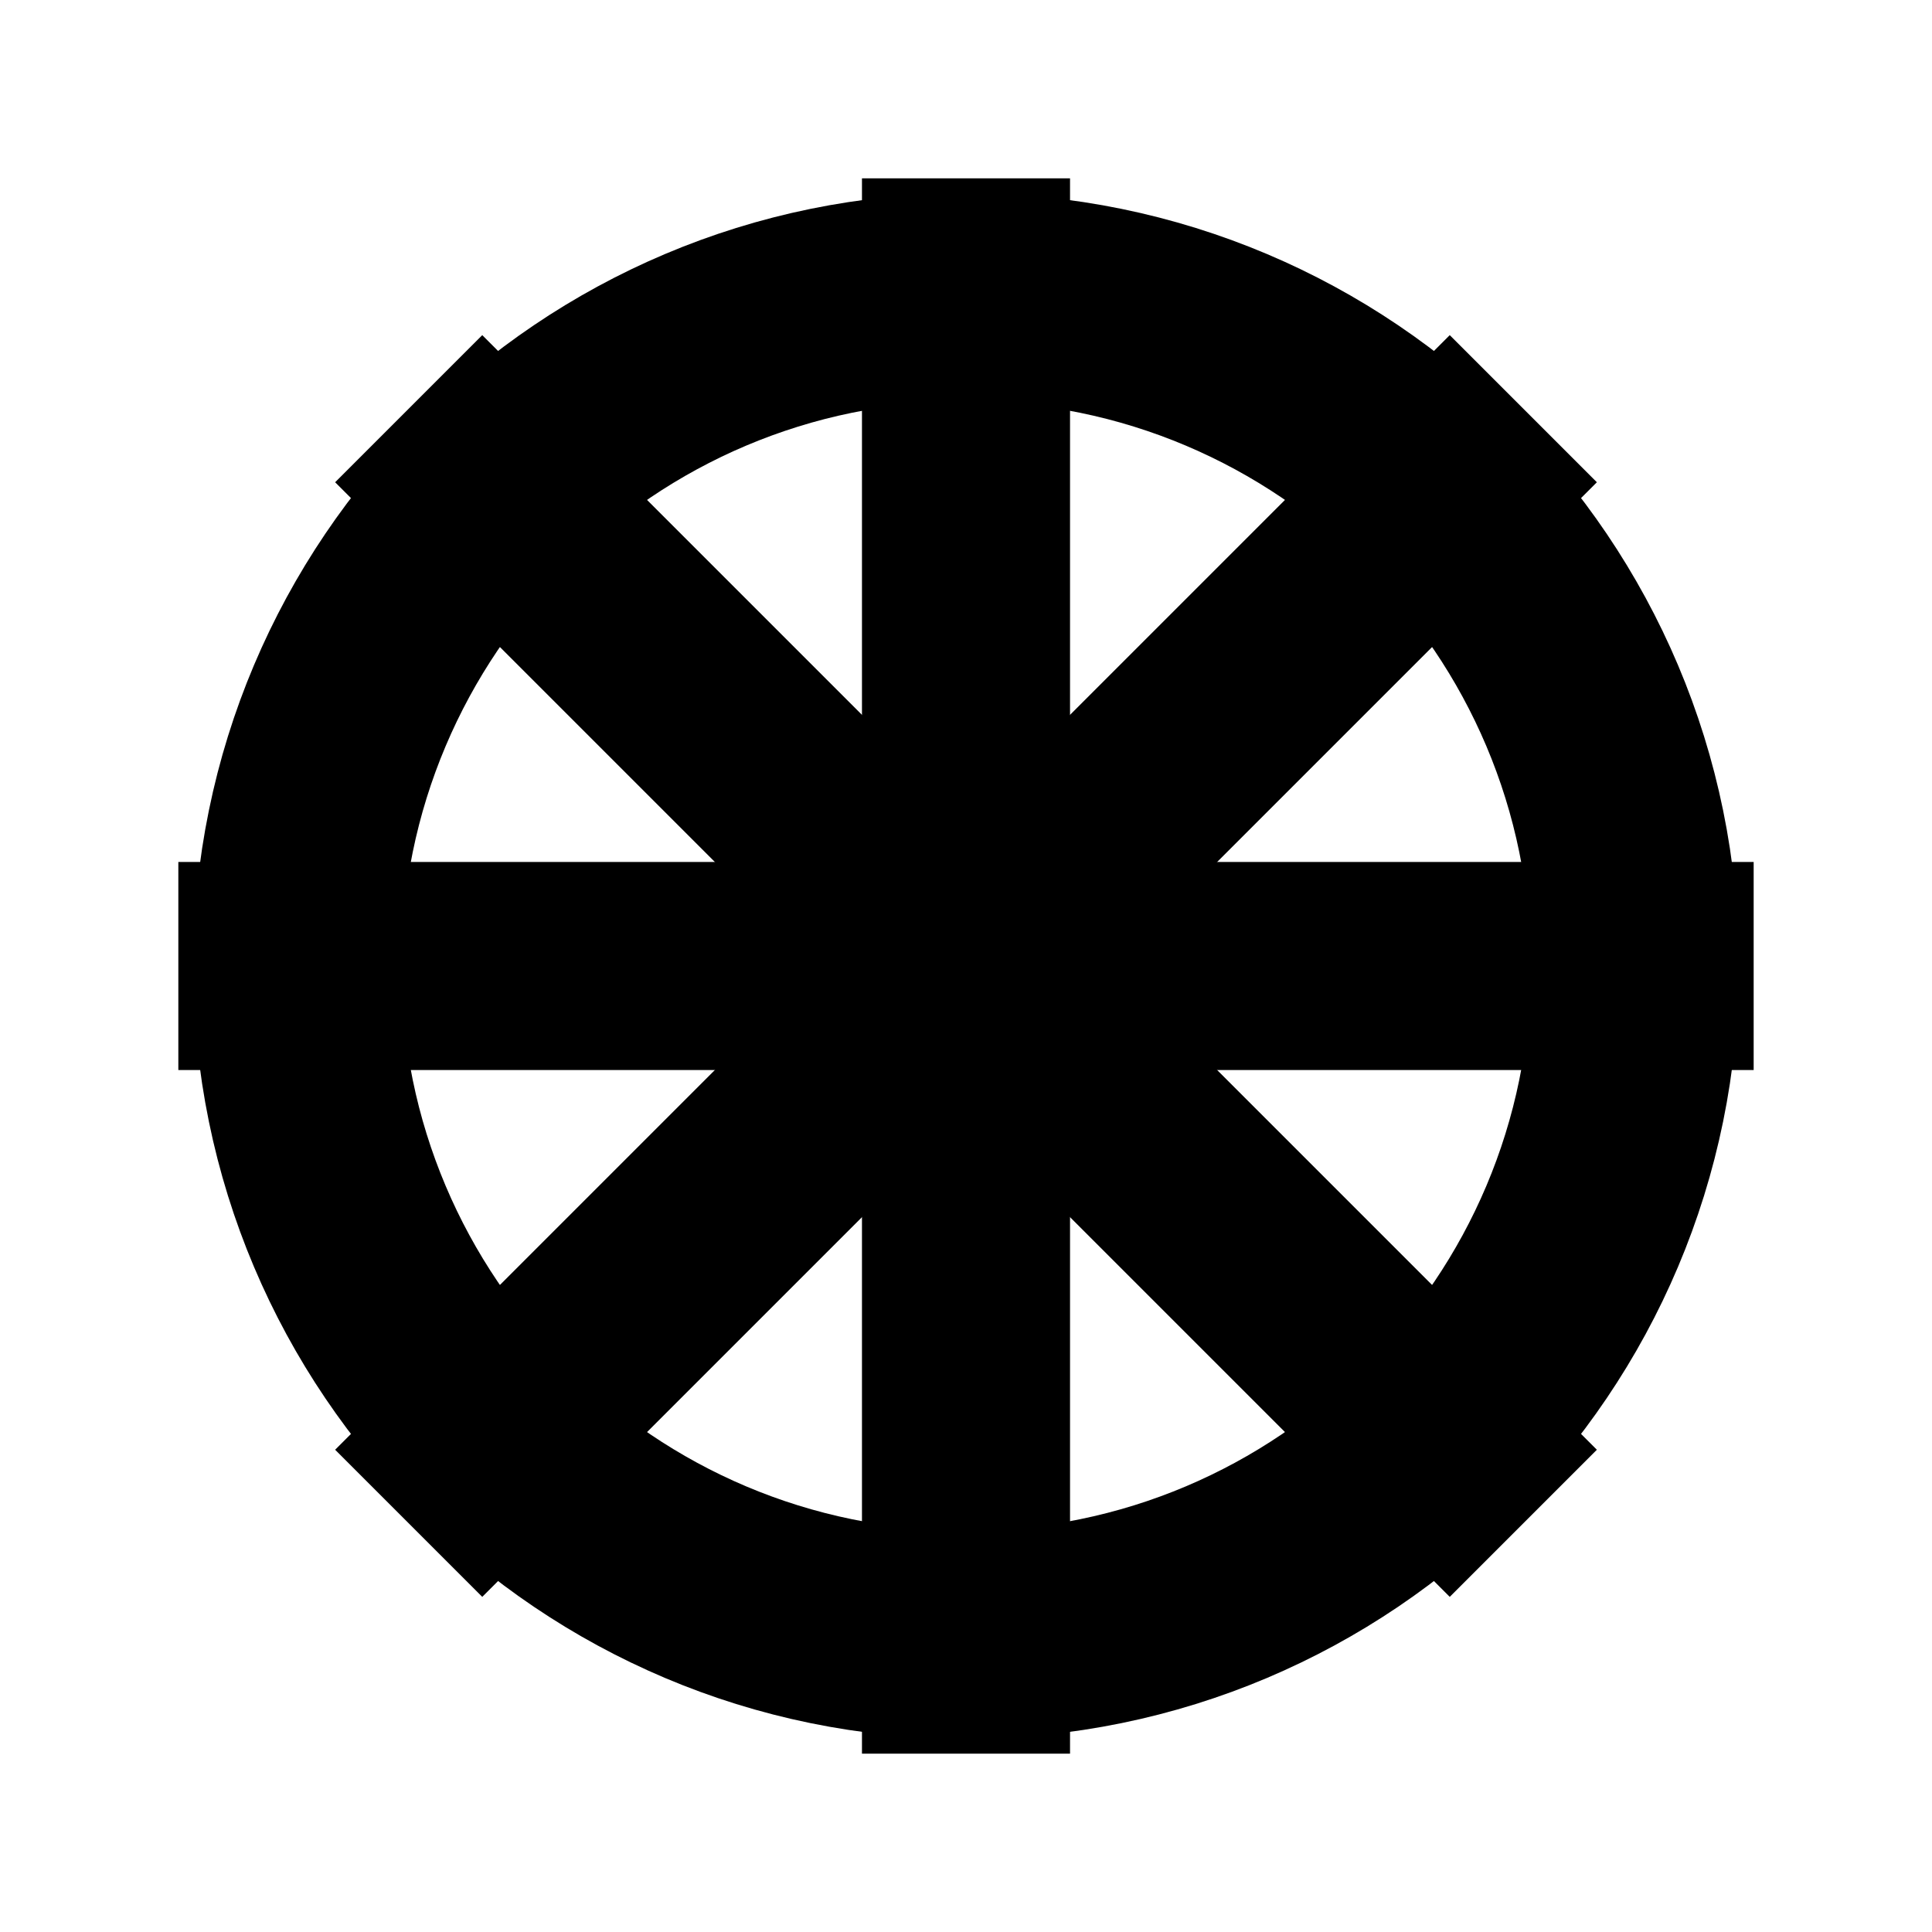
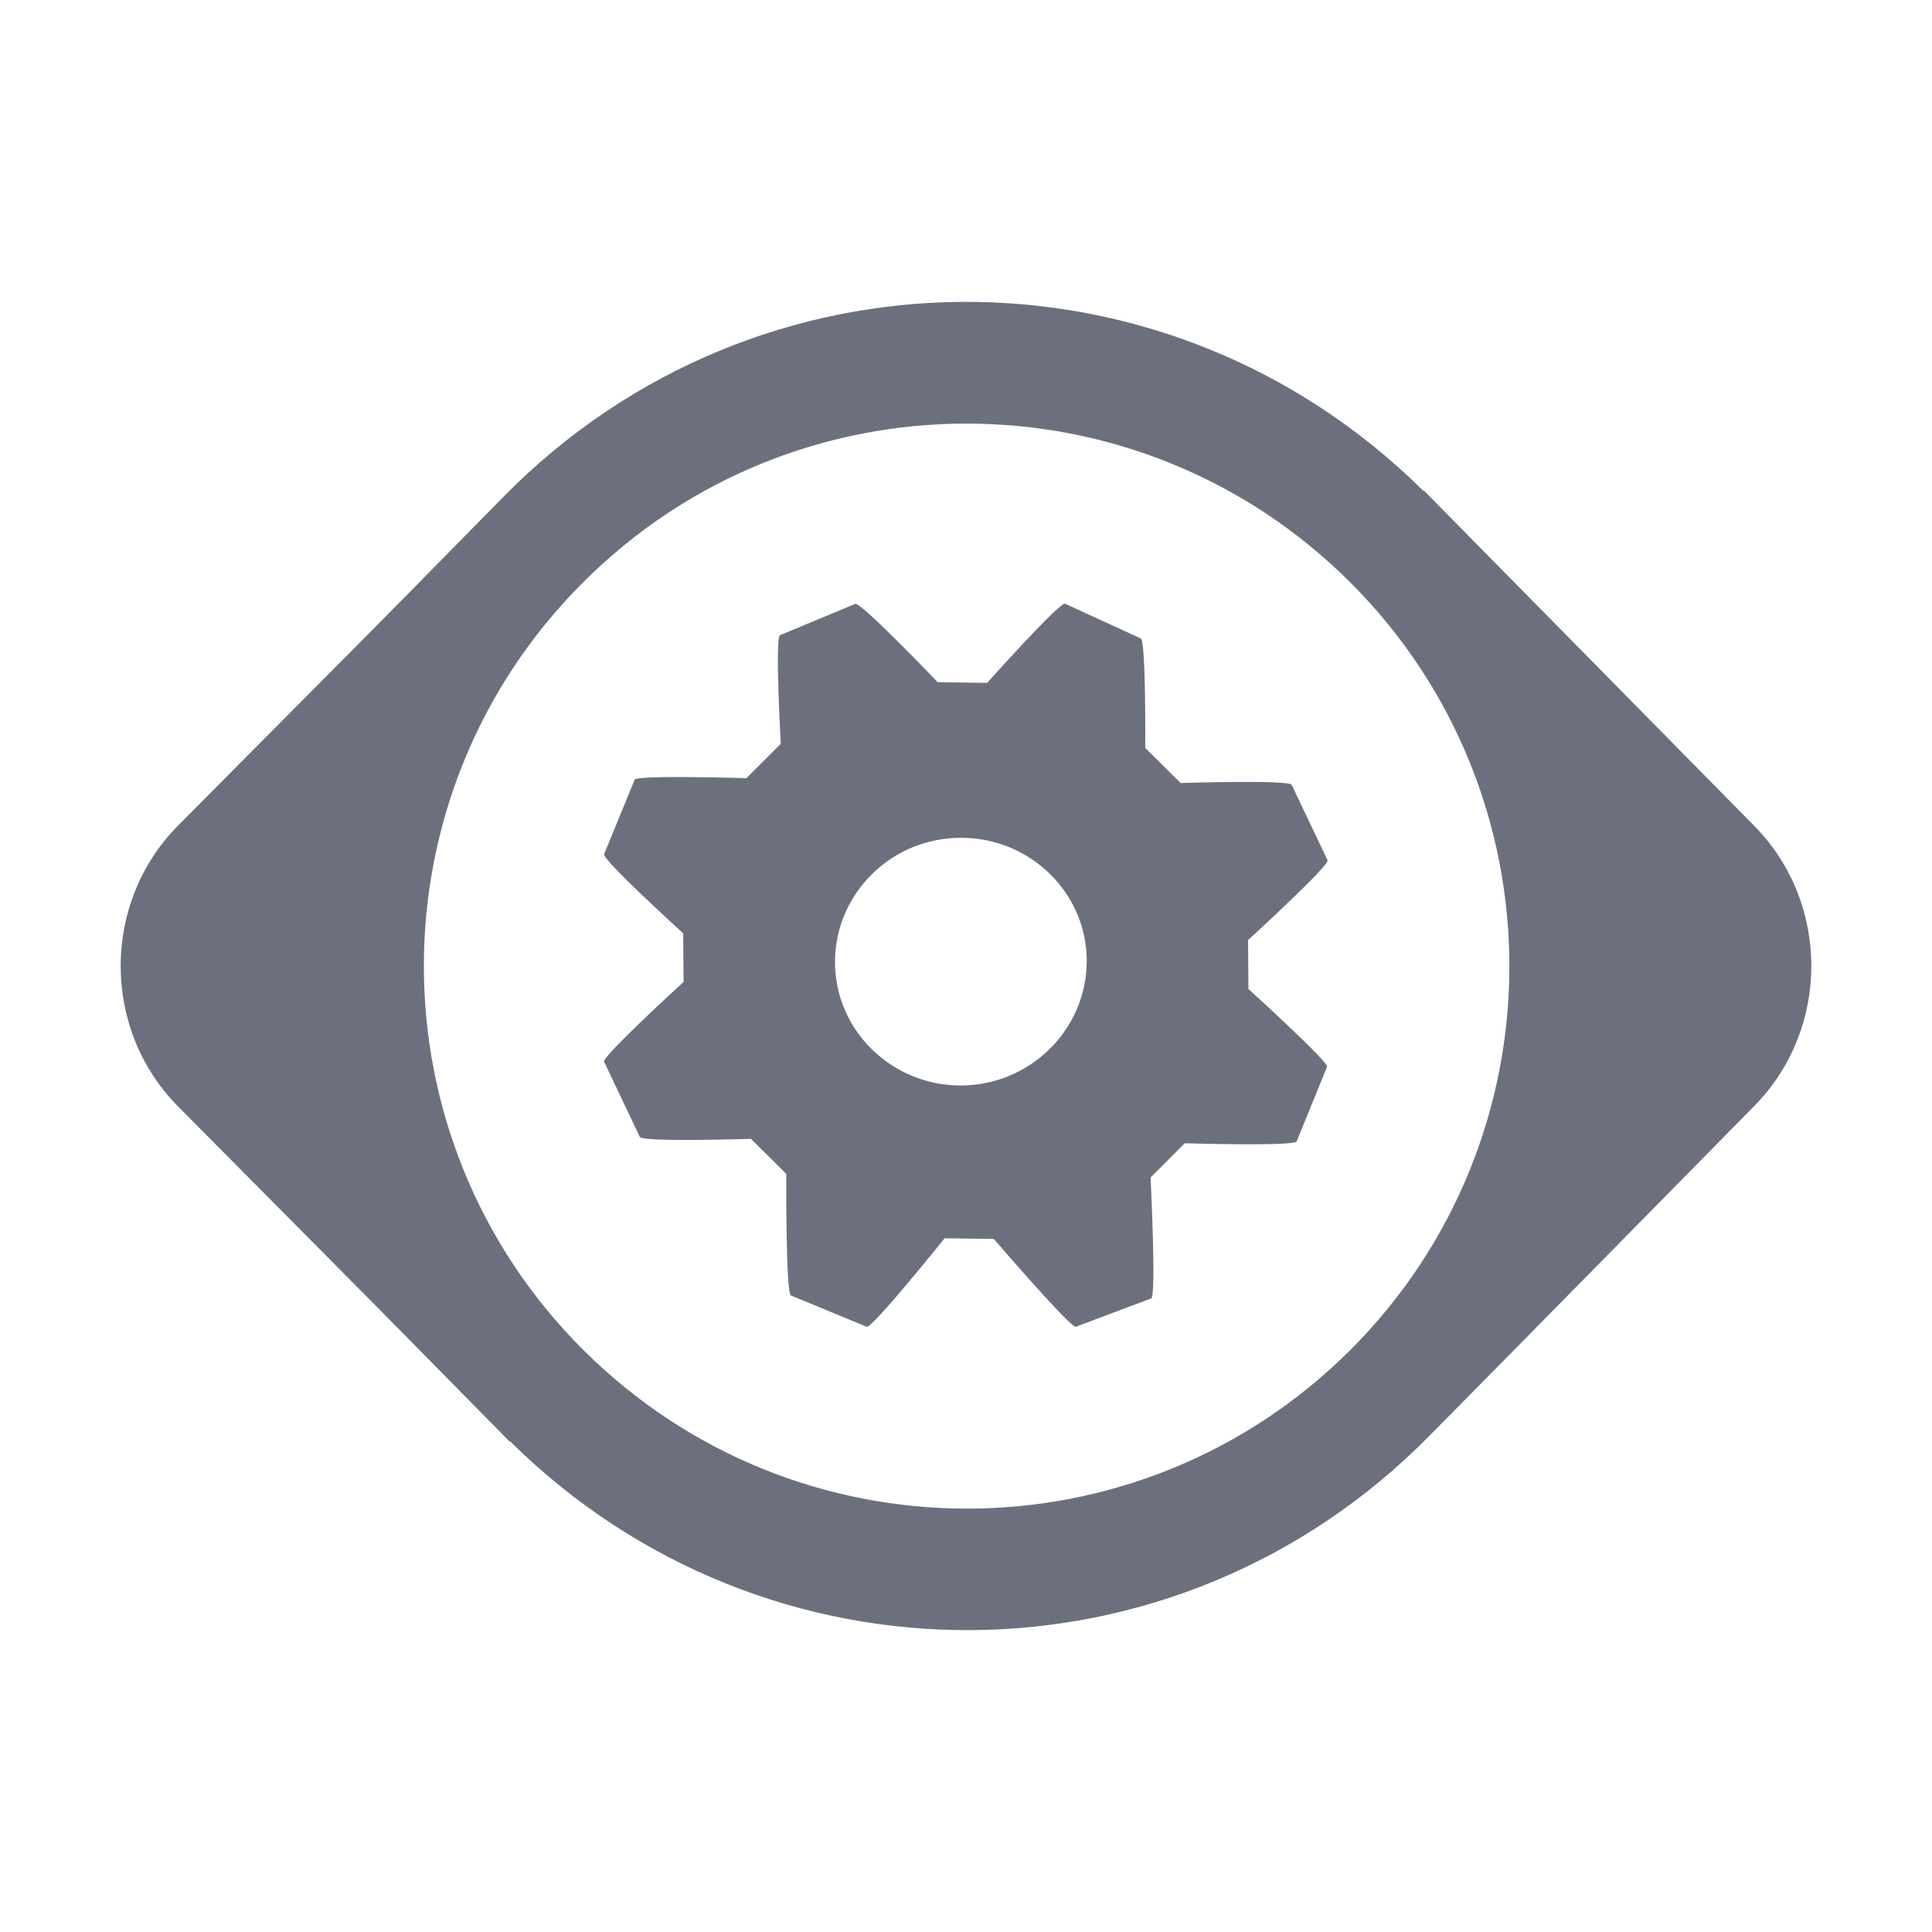
- <svg xmlns="http://www.w3.org/2000/svg" width="13" height="13" viewBox="0 0 13 13">
-   <g fill="none" stroke="currentColor" stroke-width="1.4">
-     <circle cx="6.5" cy="6.5" r="4.5" />
-     <line x1="6.5" y1="1.2" x2="6.5" y2="11.8" />
-     <line x1="1.2" y1="6.5" x2="11.8" y2="6.5" />
-     <line x1="2.75" y1="2.75" x2="10.25" y2="10.25" />
-     <line x1="10.25" y1="2.75" x2="2.75" y2="10.25" />
-   </g>
+ <svg xmlns="http://www.w3.org/2000/svg" width="16" height="16" viewBox="0 0 32 32" fill="none">
+   <path fill="#6C707E" d="M 15.945 5 C 13.193 5.015 10.445 6.089 8.346 8.221 C 5.473 11.143 6.776 9.818 2.943 13.68 C 1.684 14.958 1.684 17.043 2.943 18.32 C 6.889 22.296 5.562 20.955 8.441 23.877 L 8.447 23.871 C 12.686 28.07 19.479 28.047 23.678 23.779 C 26.557 20.863 25.253 22.18 29.057 18.318 C 30.316 17.041 30.316 14.957 29.057 13.68 L 23.58 8.121 L 23.574 8.129 C 21.455 6.029 18.698 4.985 15.945 5 z M 16.01 7.016 C 18.31 7.016 20.61 7.894 22.367 9.648 C 25.875 13.156 25.881 18.845 22.367 22.359 C 18.853 25.867 13.17 25.862 9.656 22.354 C 6.142 18.846 6.142 13.156 9.656 9.648 C 11.41 7.891 13.71 7.015 16.01 7.016 z M 17.641 10 C 17.554 9.963 16.35 11.311 16.35 11.311 L 15.531 11.299 C 15.531 11.299 14.254 9.964 14.166 10.002 L 12.92 10.52 C 12.833 10.551 12.932 12.32 12.932 12.32 L 12.363 12.889 C 12.363 12.889 10.543 12.833 10.512 12.914 L 10.006 14.148 C 9.969 14.235 11.316 15.459 11.316 15.459 L 11.322 16.264 C 11.322 16.264 9.969 17.499 10.006 17.586 L 10.598 18.832 C 10.635 18.919 12.438 18.863 12.438 18.863 L 13.023 19.443 C 13.023 19.443 13.013 21.426 13.1 21.457 L 14.354 21.975 C 14.441 22.012 15.645 20.51 15.645 20.51 L 16.461 20.521 C 16.461 20.521 17.738 22.006 17.82 21.975 L 19.068 21.506 C 19.155 21.469 19.057 19.504 19.057 19.504 L 19.623 18.936 C 19.623 18.936 21.446 18.991 21.477 18.904 L 21.98 17.67 C 22.024 17.603 20.678 16.381 20.678 16.381 L 20.672 15.57 C 20.672 15.57 22.025 14.335 21.988 14.248 L 21.395 13 C 21.358 12.913 19.555 12.969 19.555 12.969 L 18.969 12.389 C 18.969 12.389 18.982 10.612 18.895 10.574 L 17.641 10 z M 15.826 13.879 C 16.972 13.826 17.952 14.707 17.998 15.832 C 18.044 16.964 17.152 17.924 16.006 17.977 C 14.861 18.03 13.879 17.15 13.832 16.018 C 13.785 14.886 14.68 13.925 15.826 13.879 z" />
</svg>
